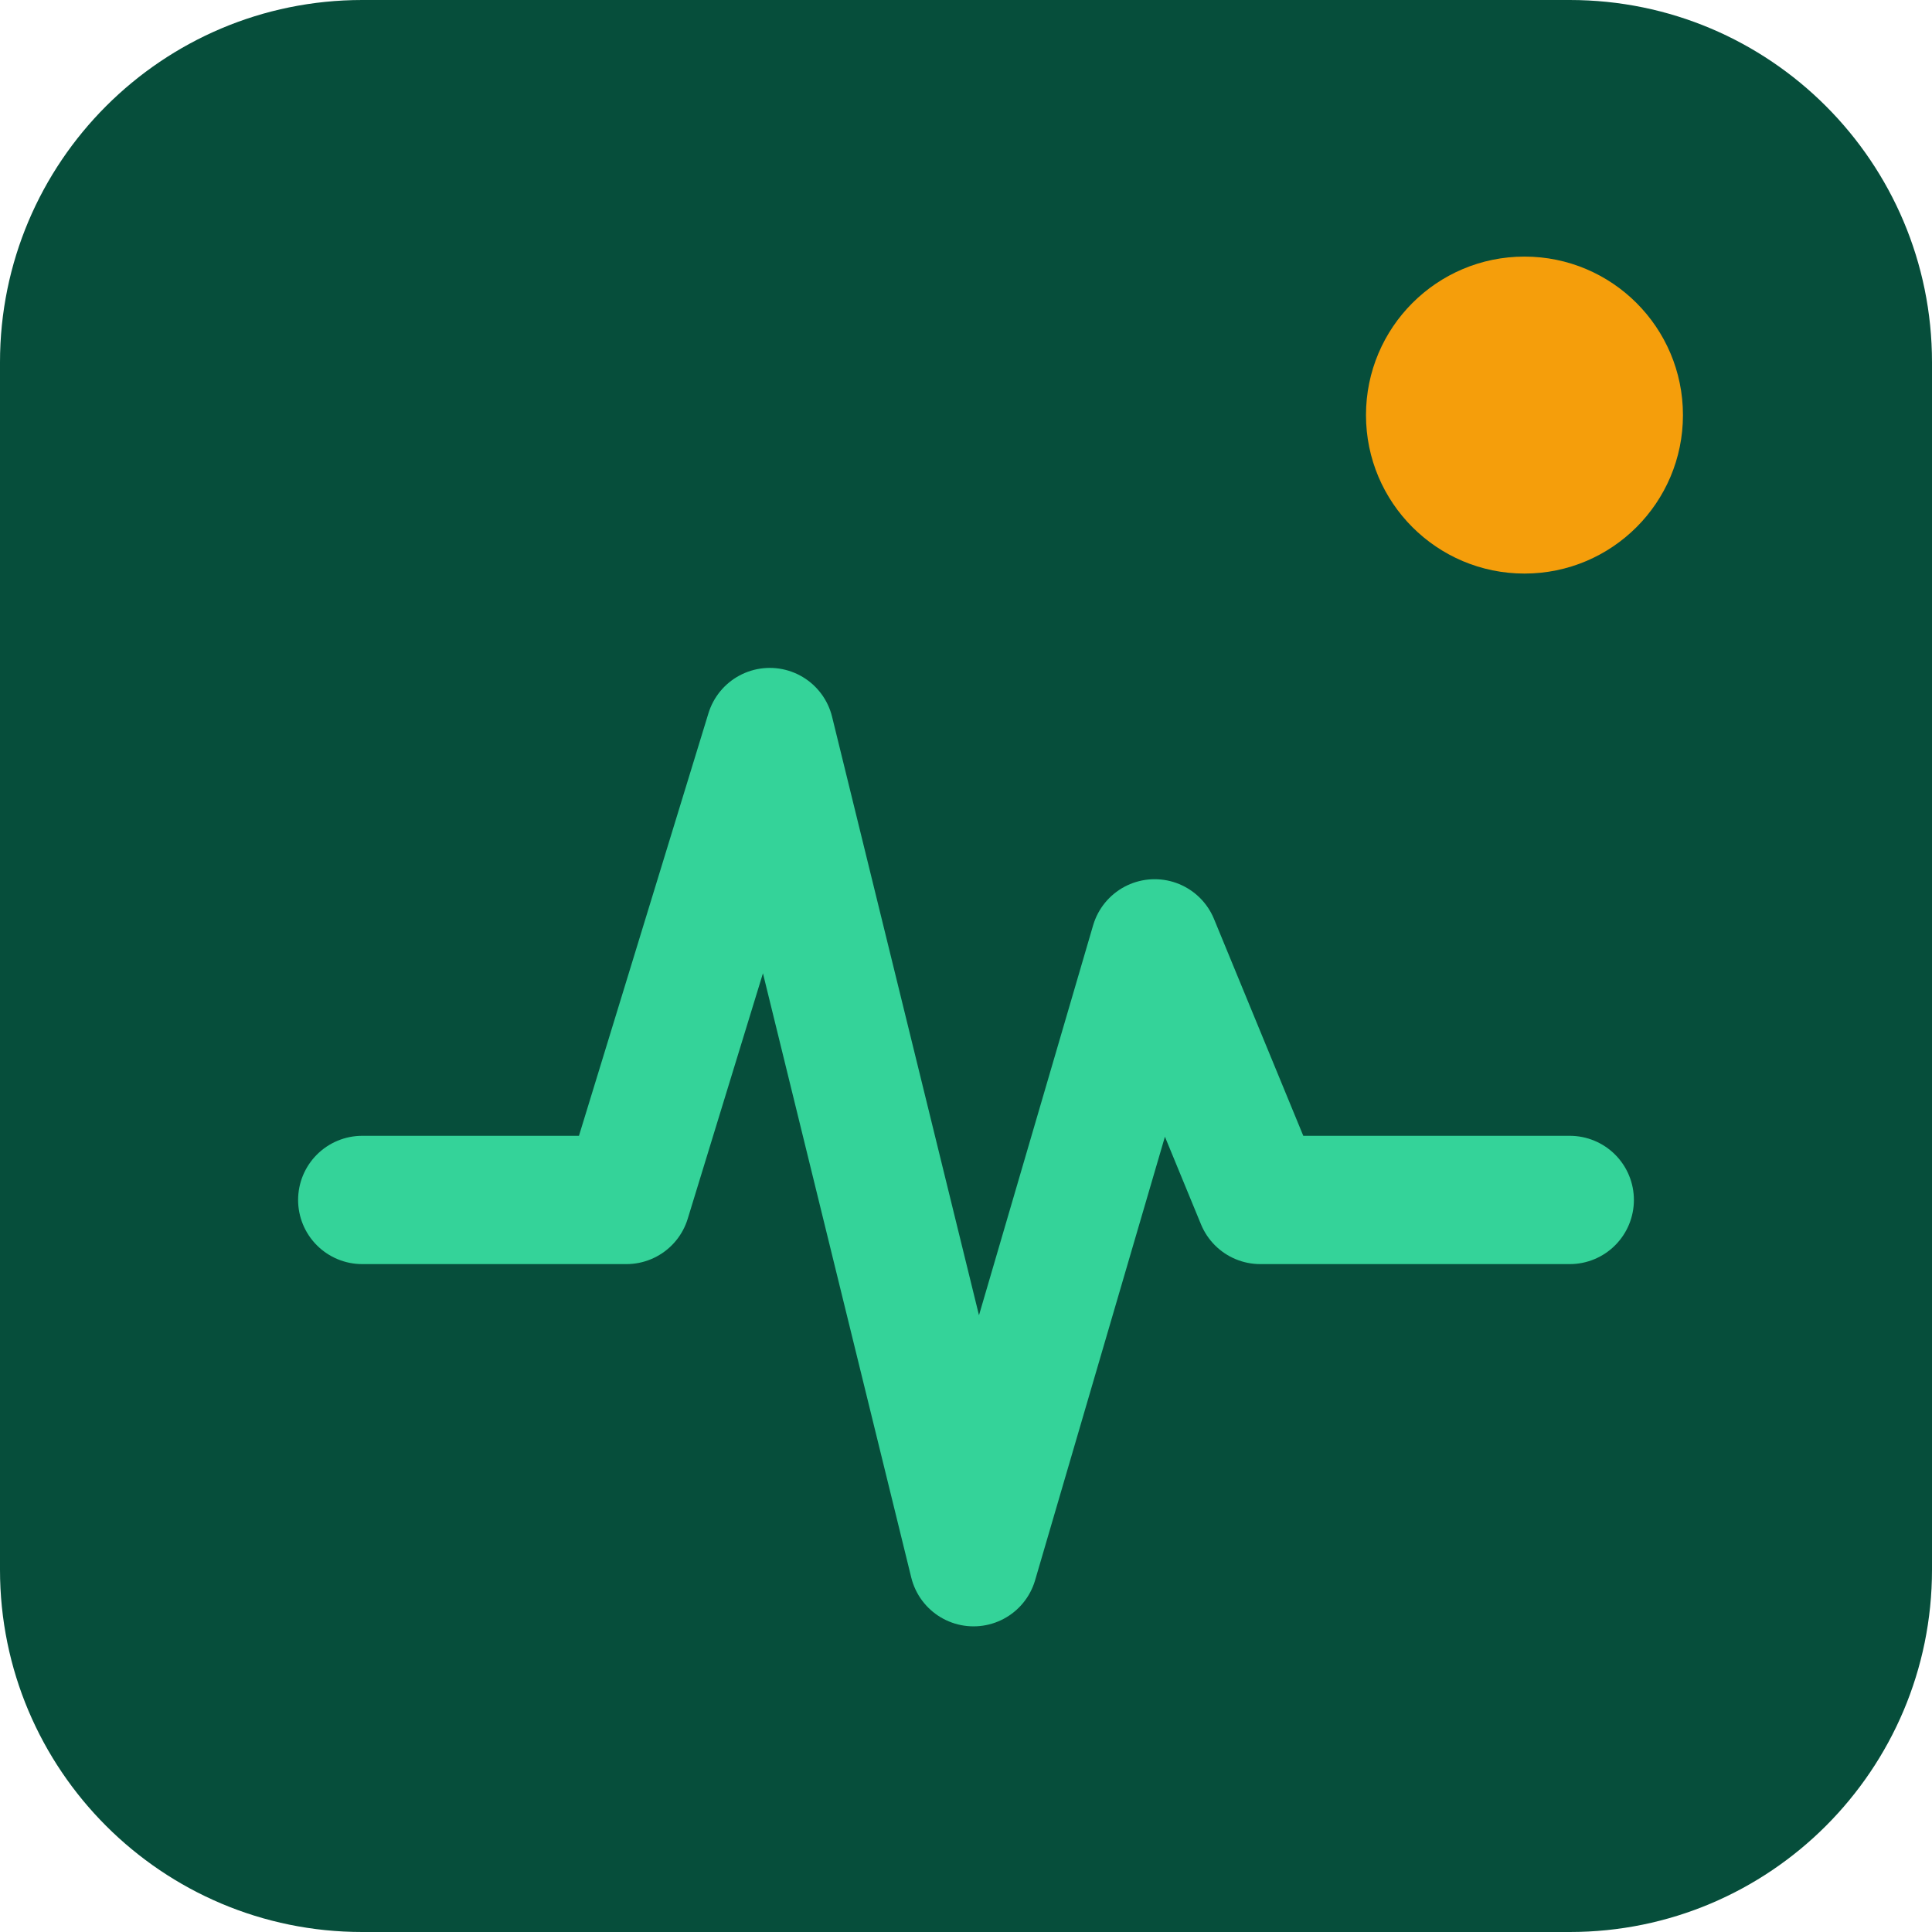
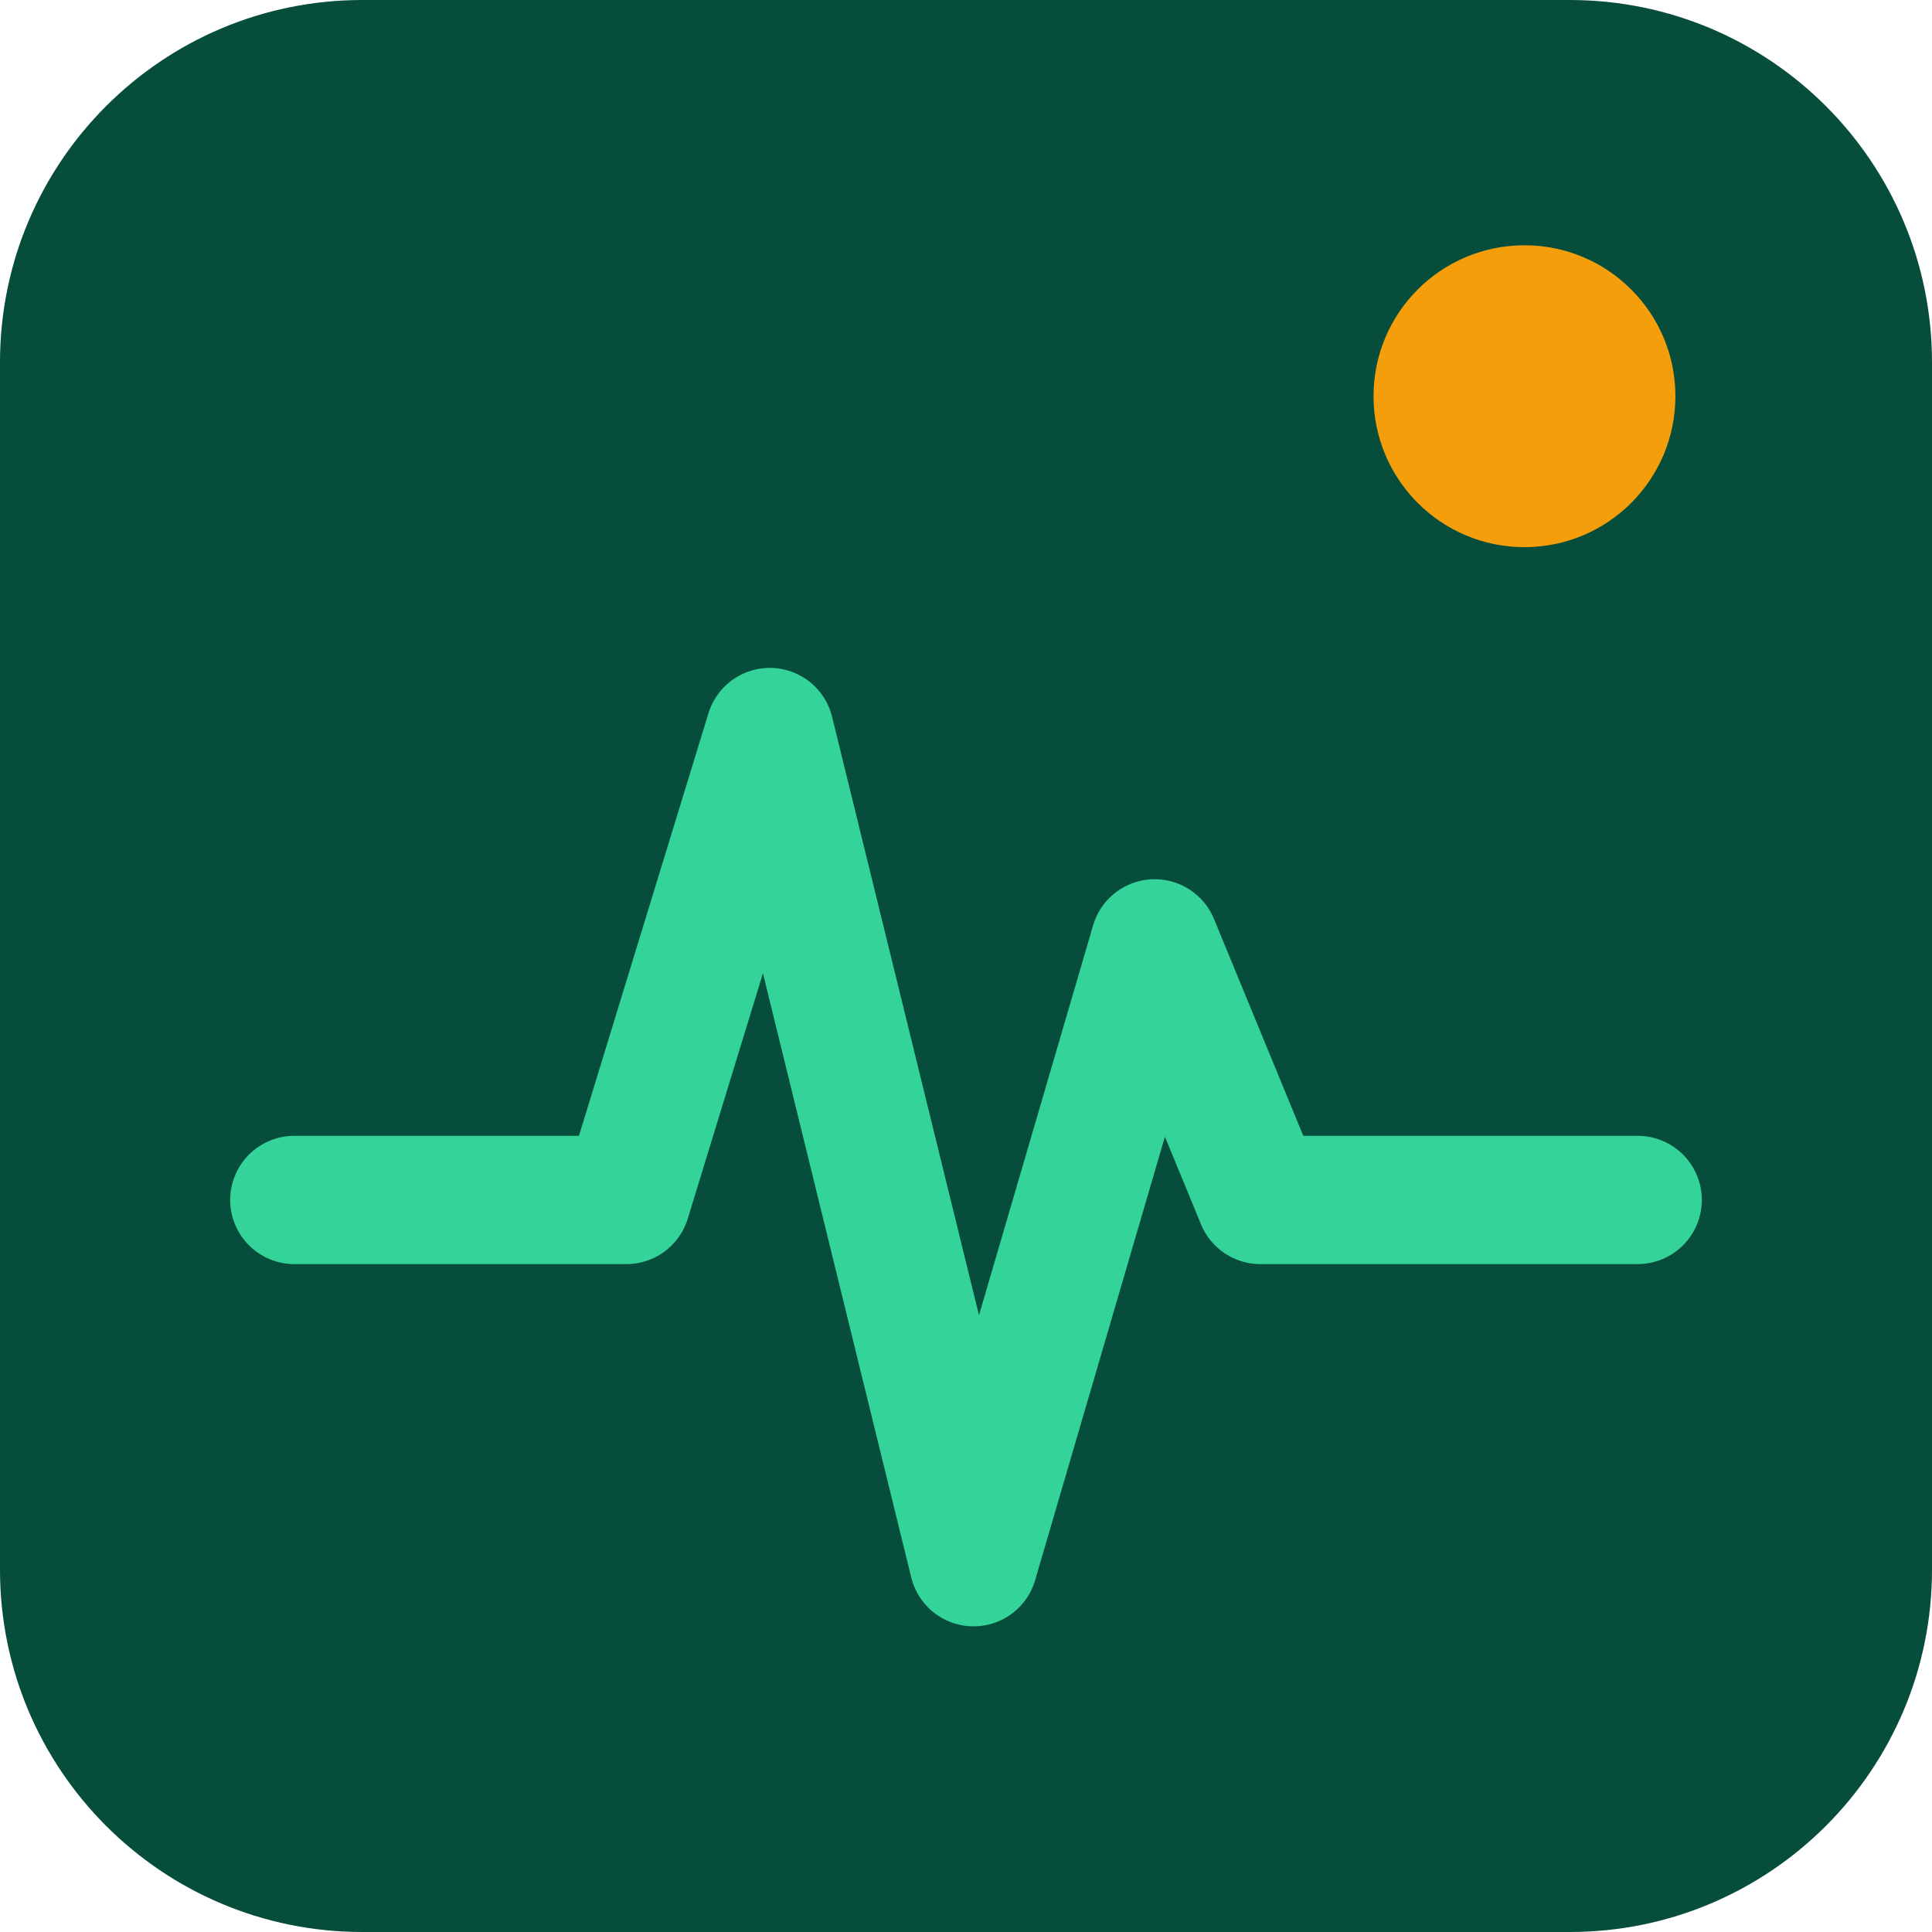
<svg xmlns="http://www.w3.org/2000/svg" viewBox="0 0 512 512">
  <rect width="512" height="512" rx="96" fill="#064e3b" />
-   <path d="M96 318h70l38-124 54 220 48-164 28 68h82" fill="none" stroke="#34d399" stroke-width="34" stroke-linecap="round" stroke-linejoin="round" />
-   <circle cx="404" cy="110" r="42" fill="#f59e0b" />
+   <path d="M78 318h88l38-124 54 220 48-164 28 68h100" fill="none" stroke="#34d399" stroke-width="34" stroke-linecap="round" stroke-linejoin="round" />
+   <circle cx="404" cy="105" r="40" fill="#f59e0b" />
</svg>
